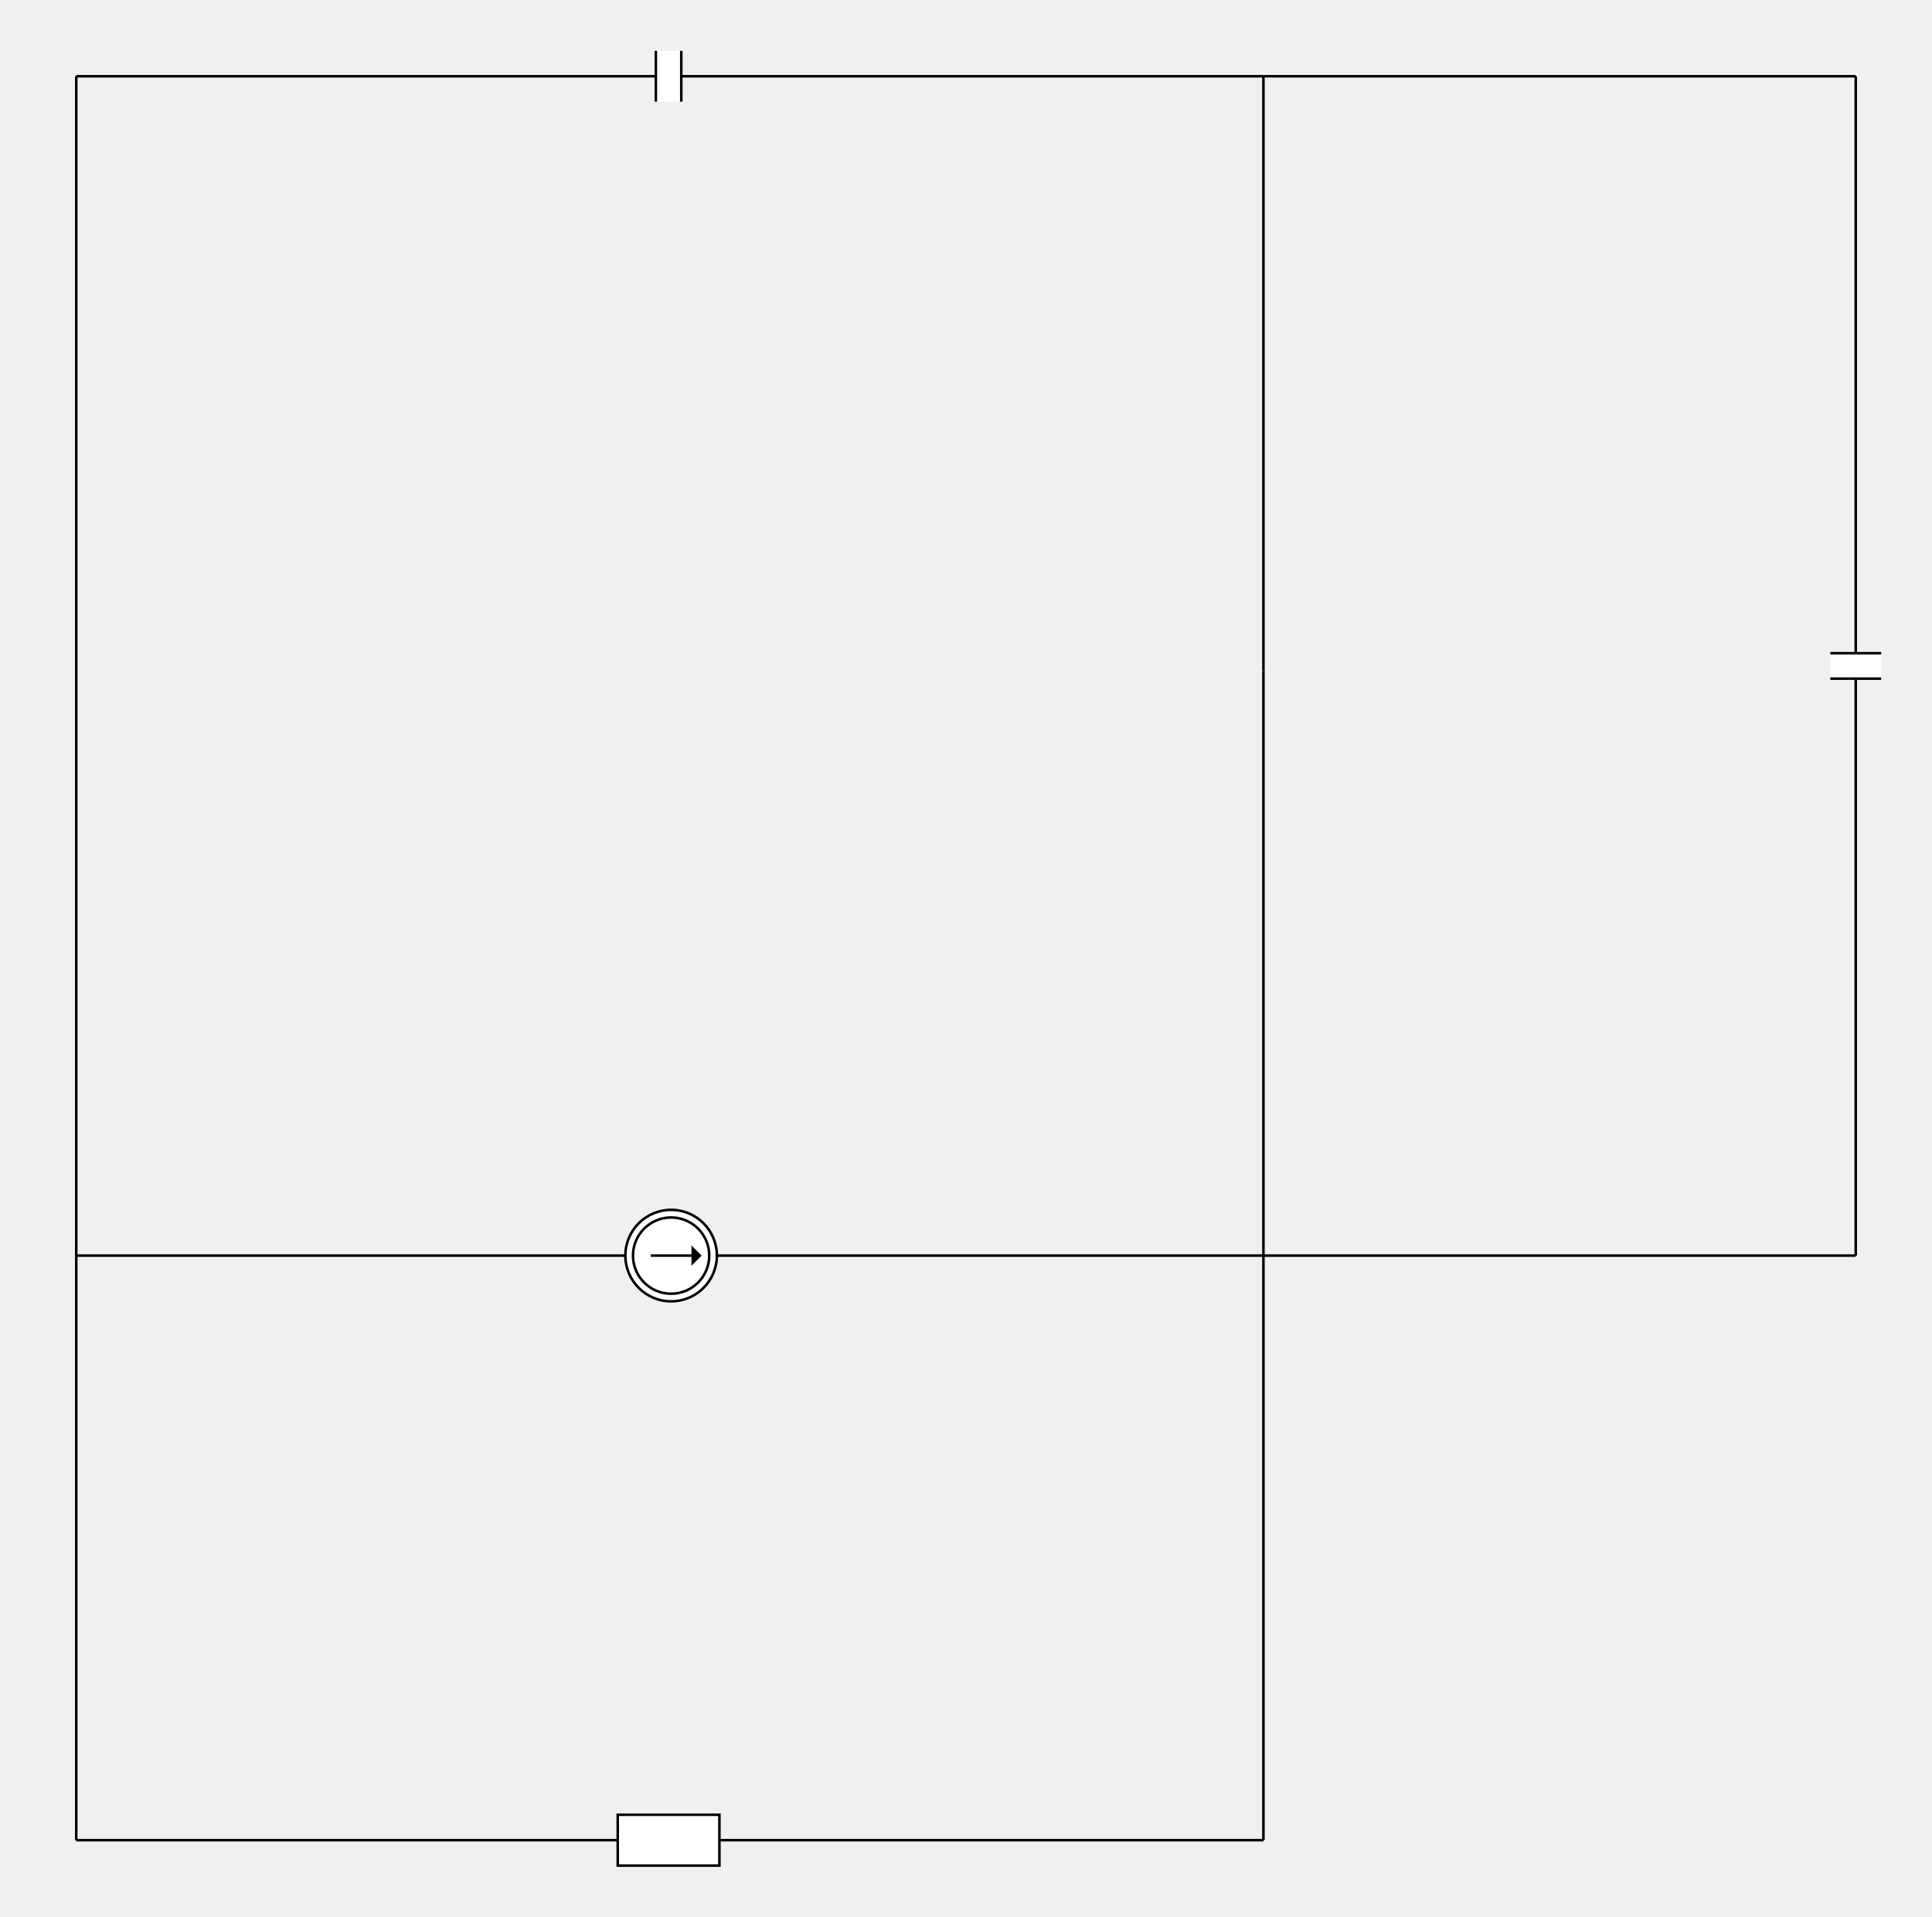
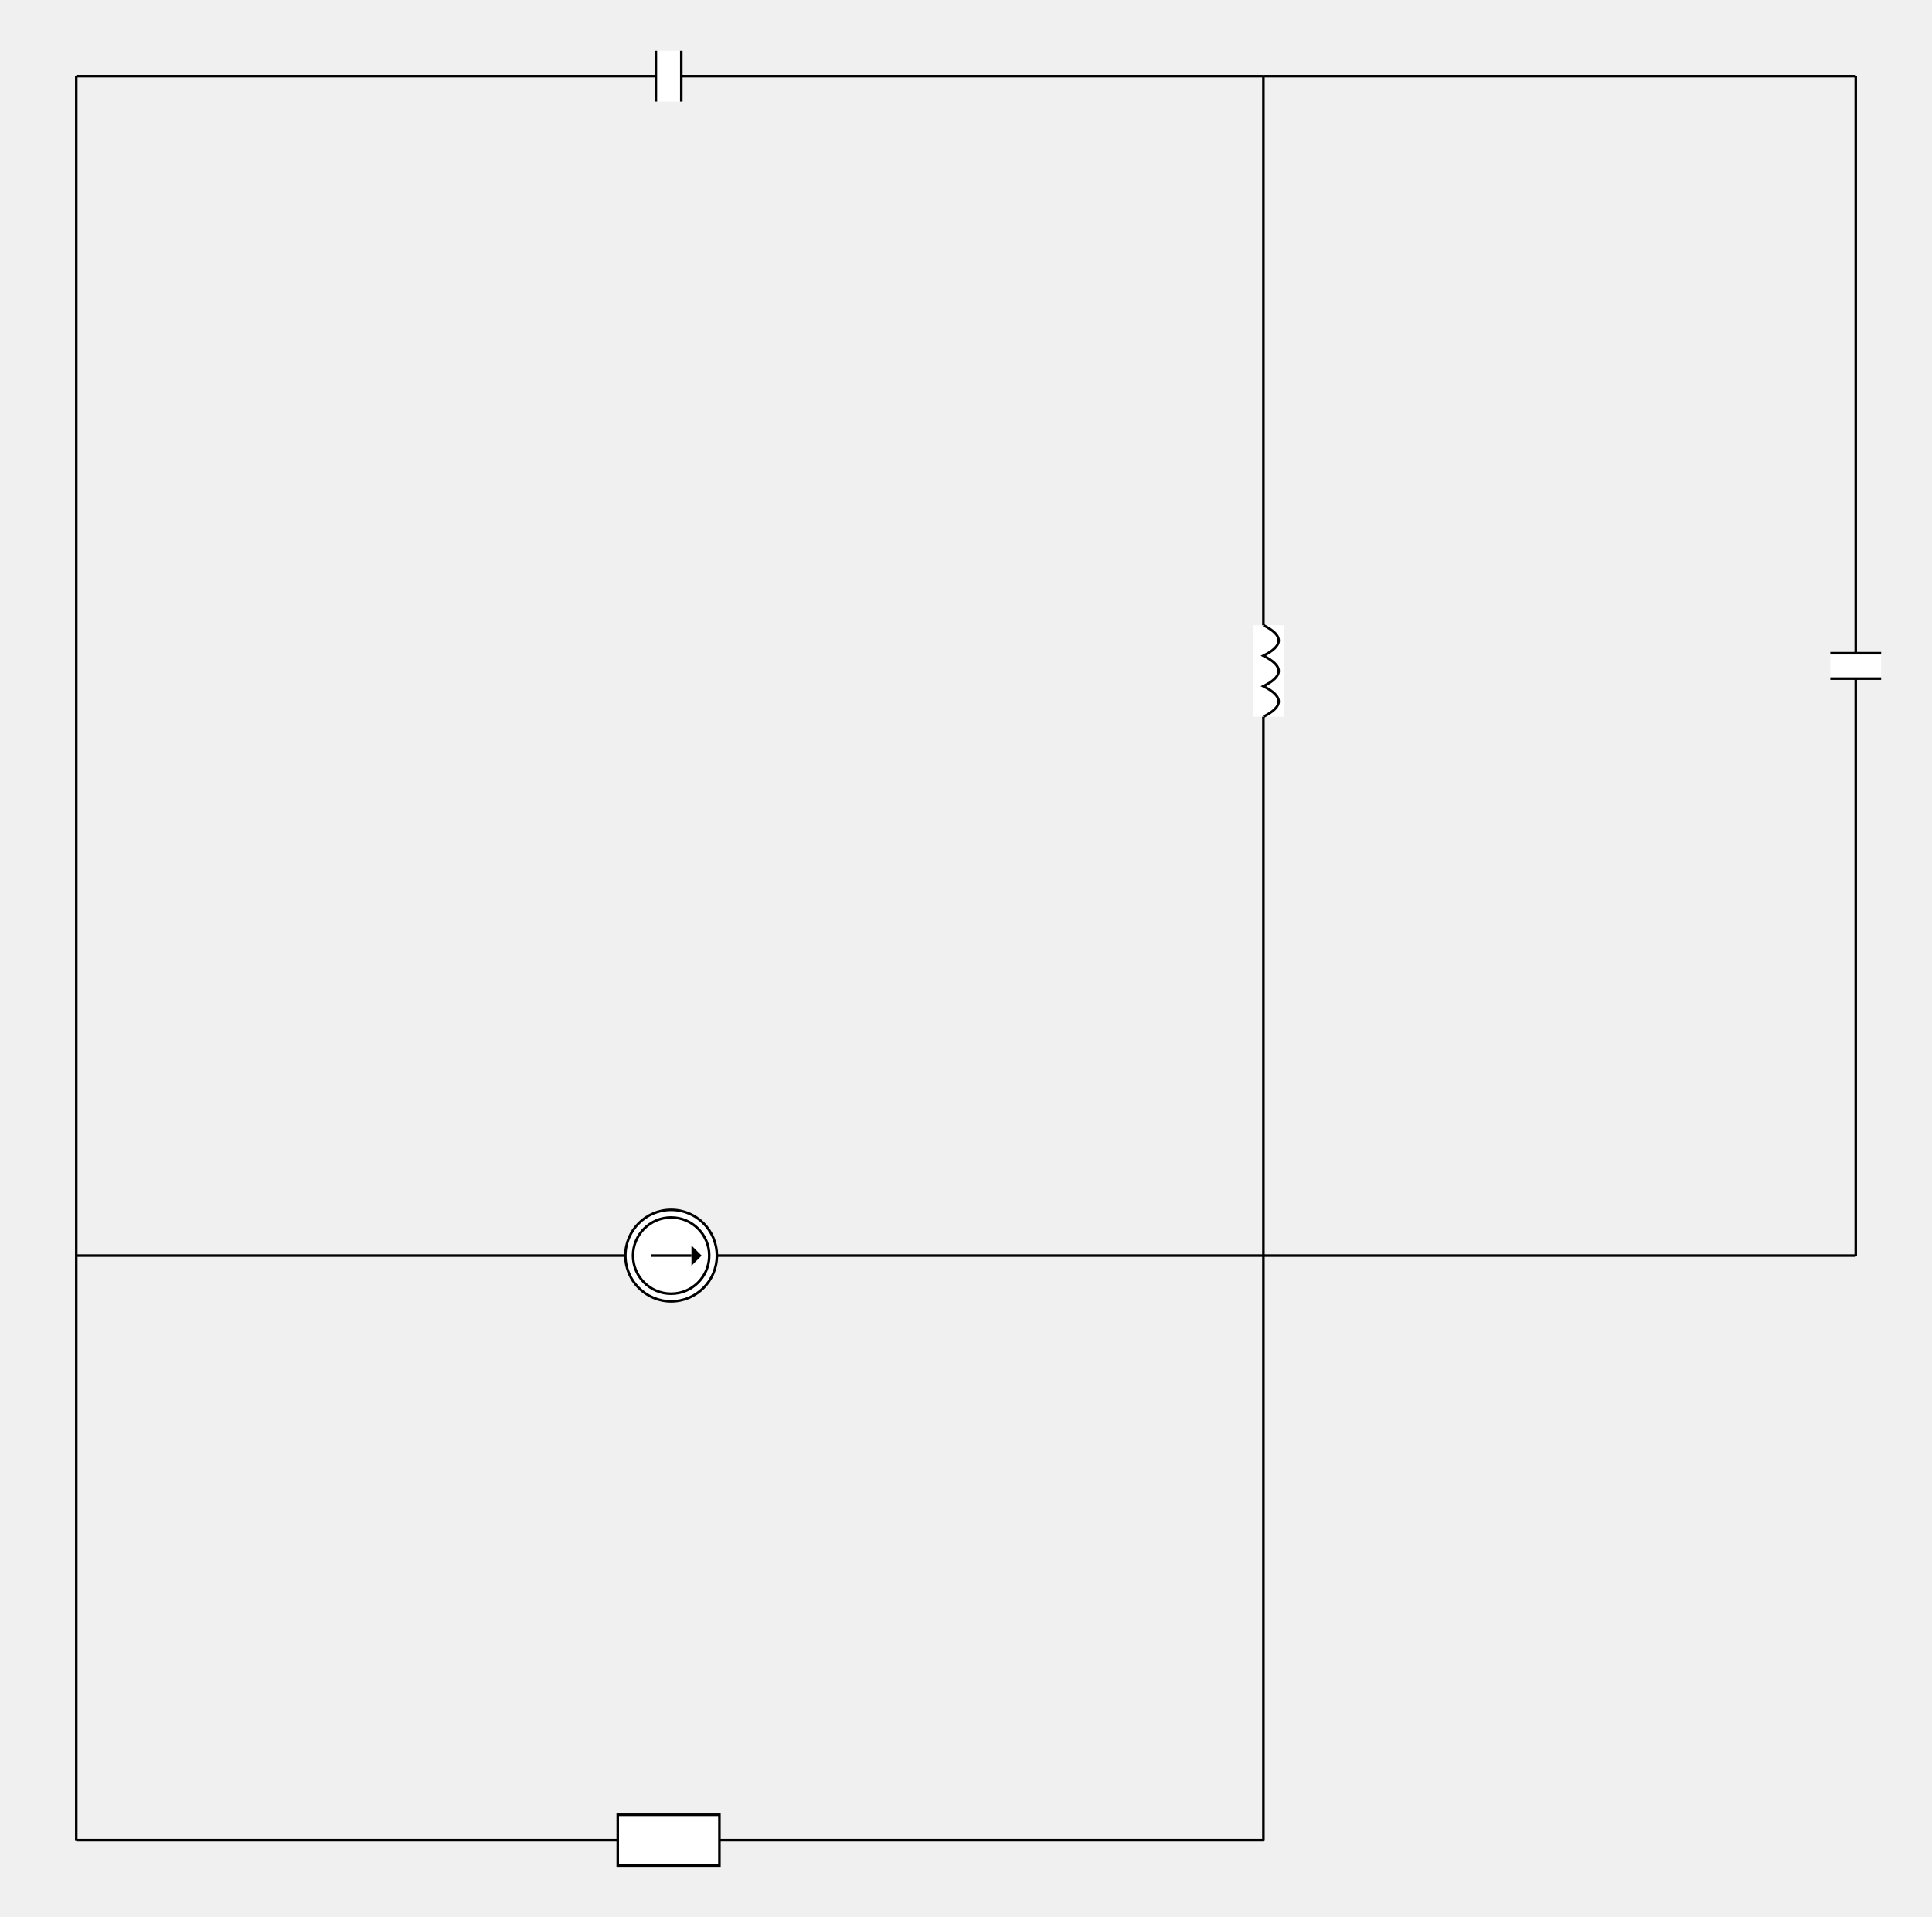
<svg xmlns="http://www.w3.org/2000/svg" version="1.1" baseProfile="full" viewBox="186 186 760 754">
  <defs>
    <marker id="arrowhead" markerWidth="8" markerHeight="8" refX="0" refY="4" orient="auto">
      <polygon points="0 0, 4 4, 0 8" />
    </marker>
  </defs>
  <g>
    <g>
      <path fill="none" d="M 216 680 L 450 680" stroke="#000000" />
    </g>
    <g>
      <path fill="none" d="M 683 680 L 450 680" stroke="#000000" />
    </g>
    <g>
      <path fill="none" d="M 683 216 L 449 216" stroke="#000000" />
    </g>
    <g>
      <path fill="none" d="M 683 450 L 683 680" stroke="#000000" />
    </g>
    <g>
      <path fill="none" d="M 683 450 L 683 216" stroke="#000000" />
    </g>
    <g>
      <path fill="none" d="M 216 910 L 216 680" stroke="#000000" />
    </g>
    <g>
      <path fill="none" d="M 216 910 L 449 910" stroke="#000000" />
    </g>
    <g>
      <path fill="none" d="M 683 910 L 683 680" stroke="#000000" />
    </g>
    <g>
      <path fill="none" d="M 683 910 L 449 910" stroke="#000000" />
    </g>
    <g>
      <path fill="none" d="M 216 216 L 216 680" stroke="#000000" />
    </g>
    <g>
      <path fill="none" d="M 216 216 L 449 216" stroke="#000000" />
    </g>
    <g>
      <path fill="none" d="M 916 680 L 683 680" stroke="#000000" />
    </g>
    <g>
      <path fill="none" d="M 916 680 L 916 448" stroke="#000000" />
    </g>
    <g>
      <path fill="none" d="M 916 216 L 683 216" stroke="#000000" />
    </g>
    <g>
      <path fill="none" d="M 916 216 L 916 448" stroke="#000000" />
    </g>
  </g>
  <g>
    <circle cx="450" cy="680" r="18" style="fill:#ffffff;stroke:#000000;stroke-width:1" />
    <circle cx="450" cy="680" r="15" style="fill:#ffffff;stroke:#000000;stroke-width:1" />
    <line x1="442" y1="680" x2="458" y2="680" stroke="#000000" stroke-width="1" marker-end="url(#arrowhead)" />
  </g>
  <g>
    <rect x="429" y="900" width="40" height="20" style="fill:#ffffff;stroke:#000000;stroke-width:1" />
  </g>
  <g>
    <rect x="444" y="206" width="10" height="20" style="fill:#ffffff" />
    <line x1="444" y1="206" x2="444" y2="226" stroke="#000000" stroke-width="1" />
    <line x1="454" y1="206" x2="454" y2="226" stroke="#000000" stroke-width="1" />
  </g>
  <g>
+     <rect x="679" y="432" width="12" height="36" style="fill:#ffffff" />
+     <path d="M 683,432 C 691,436 691,440 683,444 C 691,448 691,452 683,456 C 691,460 691,464 683,468 " style="fill:#ffffff;stroke:#000000;stroke-width:1" />
+   </g>
+   <g>
    <rect x="906" y="443" width="20" height="10" style="fill:#ffffff" />
    <line x1="906" y1="443" x2="926" y2="443" stroke="#000000" stroke-width="1" />
    <line x1="906" y1="453" x2="926" y2="453" stroke="#000000" stroke-width="1" />
  </g>
</svg>
